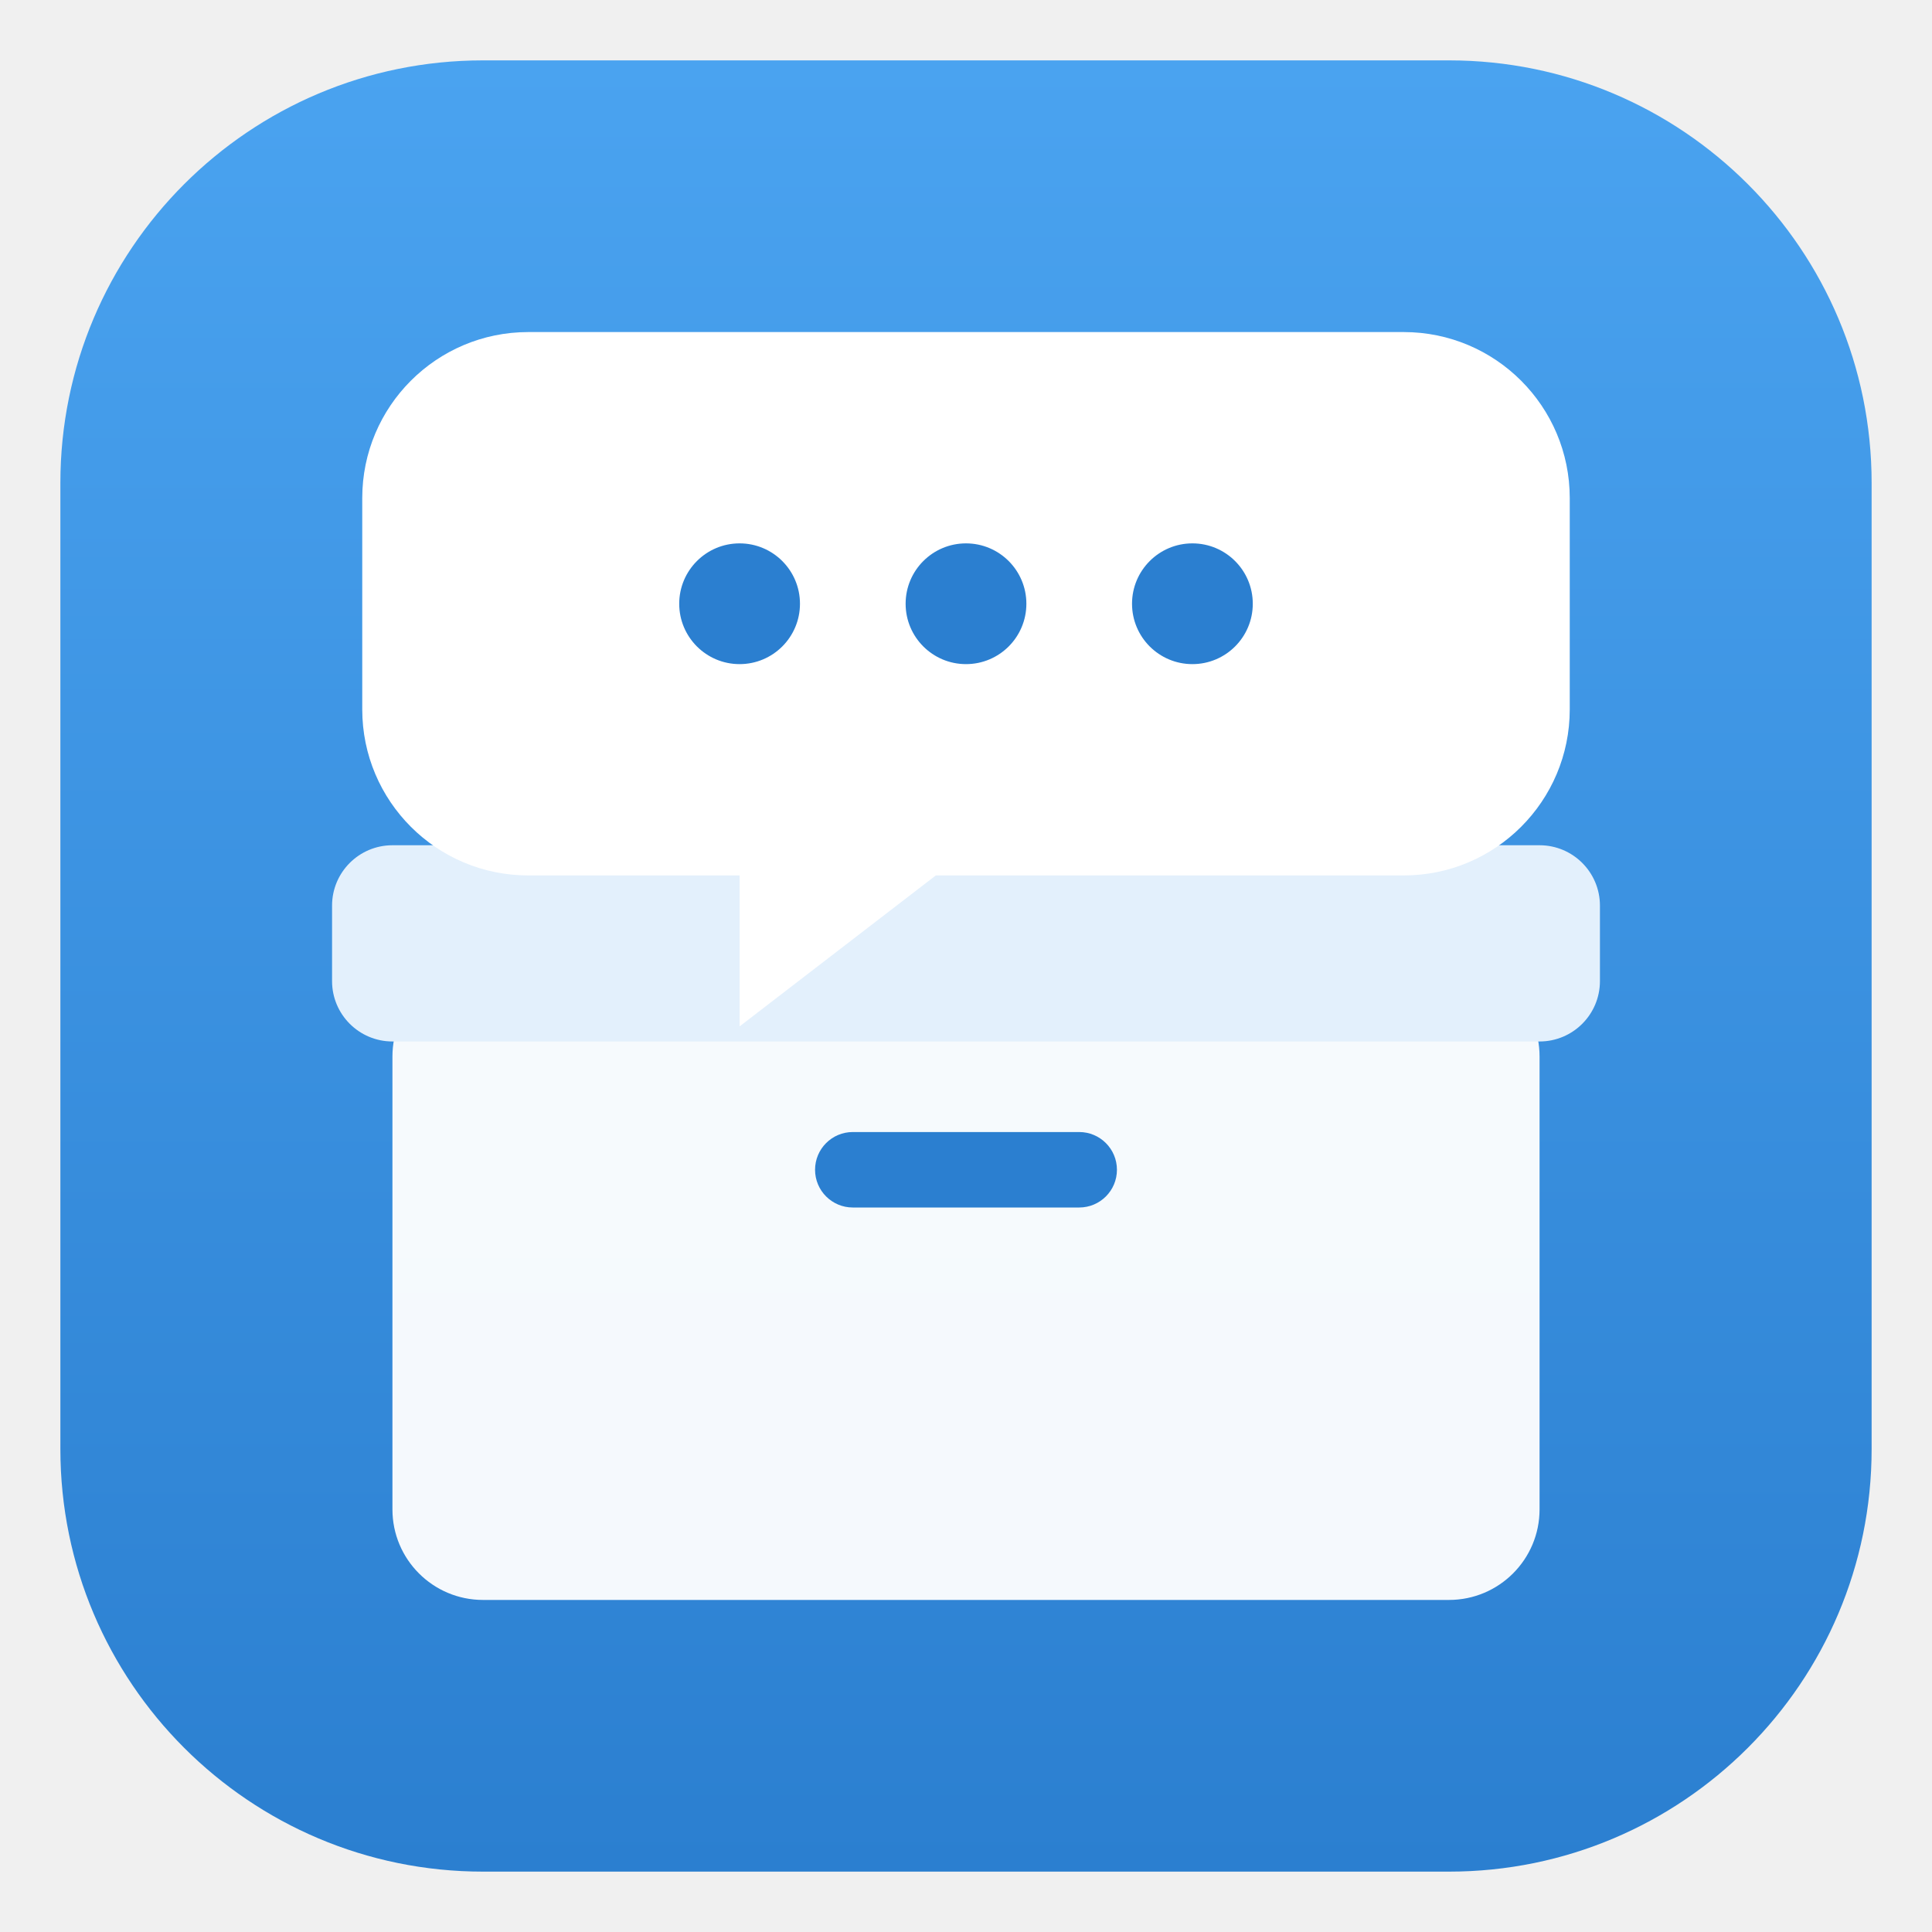
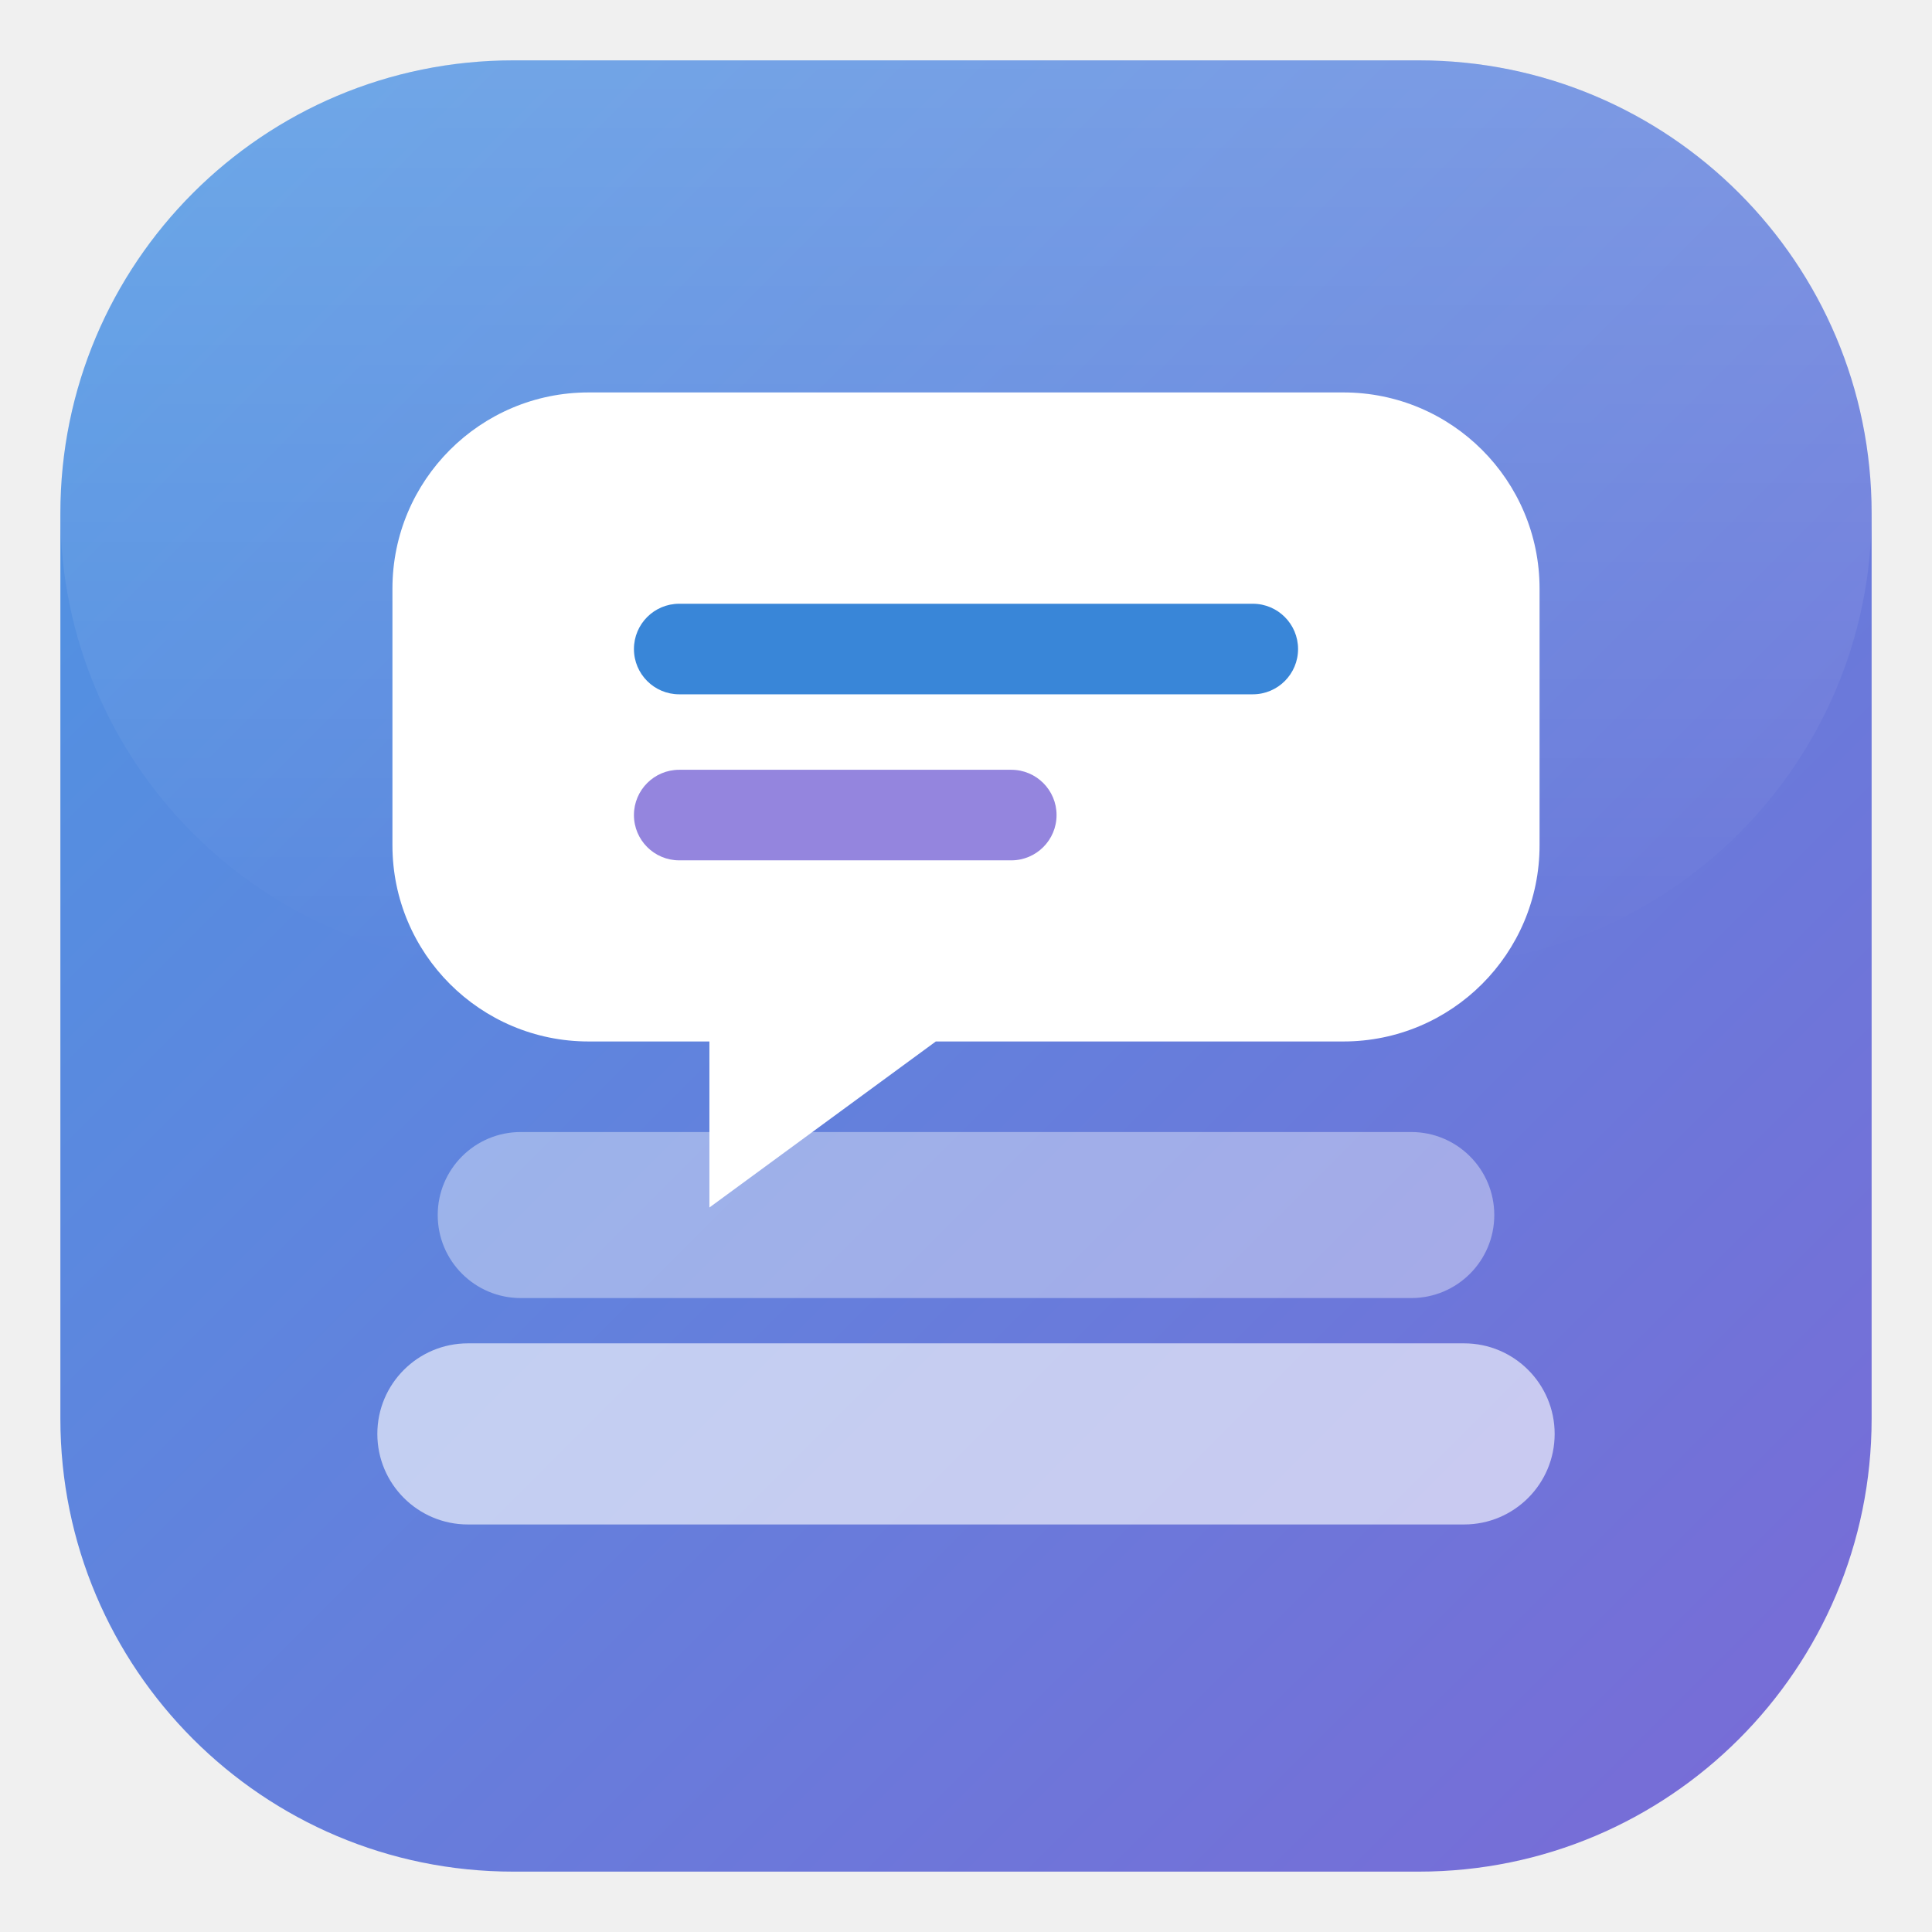
<svg xmlns="http://www.w3.org/2000/svg" viewBox="0 0 256 256">
  <defs>
-     <linearGradient id="g" x1="0" y1="0" x2="0" y2="1">
-       <stop offset="0" stop-color="#4aa3f0" />
-       <stop offset="1" stop-color="#2b7fd0" />
+     <linearGradient id="bg" x1="0" y1="0" x2="1" y2="1">
+       <stop offset="0" stop-color="#4C97E3" />
+       <stop offset="1" stop-color="#7A6AD6" />
+     </linearGradient>
+     <linearGradient id="sheen" x1="0" y1="0" x2="0" y2="1">
+       <stop offset="0" stop-color="#ffffff" stop-opacity="0.18" />
+       <stop offset="1" stop-color="#ffffff" stop-opacity="0" />
    </linearGradient>
  </defs>
-   <rect x="8" y="8" width="240" height="240" rx="56" fill="url(#g)" />
-   <rect x="52" y="128" width="152" height="84" rx="12" fill="#ffffff" opacity="0.95" />
-   <rect x="44" y="112" width="168" height="26" rx="8" fill="#e3f0fc" />
-   <rect x="108" y="150" width="40" height="10" rx="5" fill="#2b7fd0" />
-   <path d="M70 44 h116 a22 22 0 0 1 22 22 v28 a22 22 0 0 1 -22 22 h-62 l-26 20 v-20 h-28 a22 22 0 0 1 -22 -22 v-28 a22 22 0 0 1 22 -22 z" fill="#ffffff" />
-   <circle cx="98" cy="80" r="8" fill="#2b7fd0" />
-   <circle cx="128" cy="80" r="8" fill="#2b7fd0" />
-   <circle cx="158" cy="80" r="8" fill="#2b7fd0" />
+   <rect x="8" y="8" width="240" height="240" rx="60" fill="url(#bg)" />
+   <rect x="8" y="8" width="240" height="120" rx="60" fill="url(#sheen)" />
+   <rect x="58" y="150" width="140" height="22" rx="11" fill="#ffffff" opacity="0.38" />
+   <rect x="50" y="178" width="156" height="24" rx="12" fill="#ffffff" opacity="0.62" />
+   <path d="M78 52h100a26 26 0 0 1 26 26v34a26 26 0 0 1-26 26h-54l-30 22v-22h-16a26 26 0 0 1-26-26V78a26 26 0 0 1 26-26z" fill="#ffffff" />
+   <rect x="84" y="80" width="88" height="12" rx="6" fill="#3986D8" />
+   <rect x="84" y="102" width="56" height="12" rx="6" fill="#8170D8" opacity="0.85" />
</svg>
